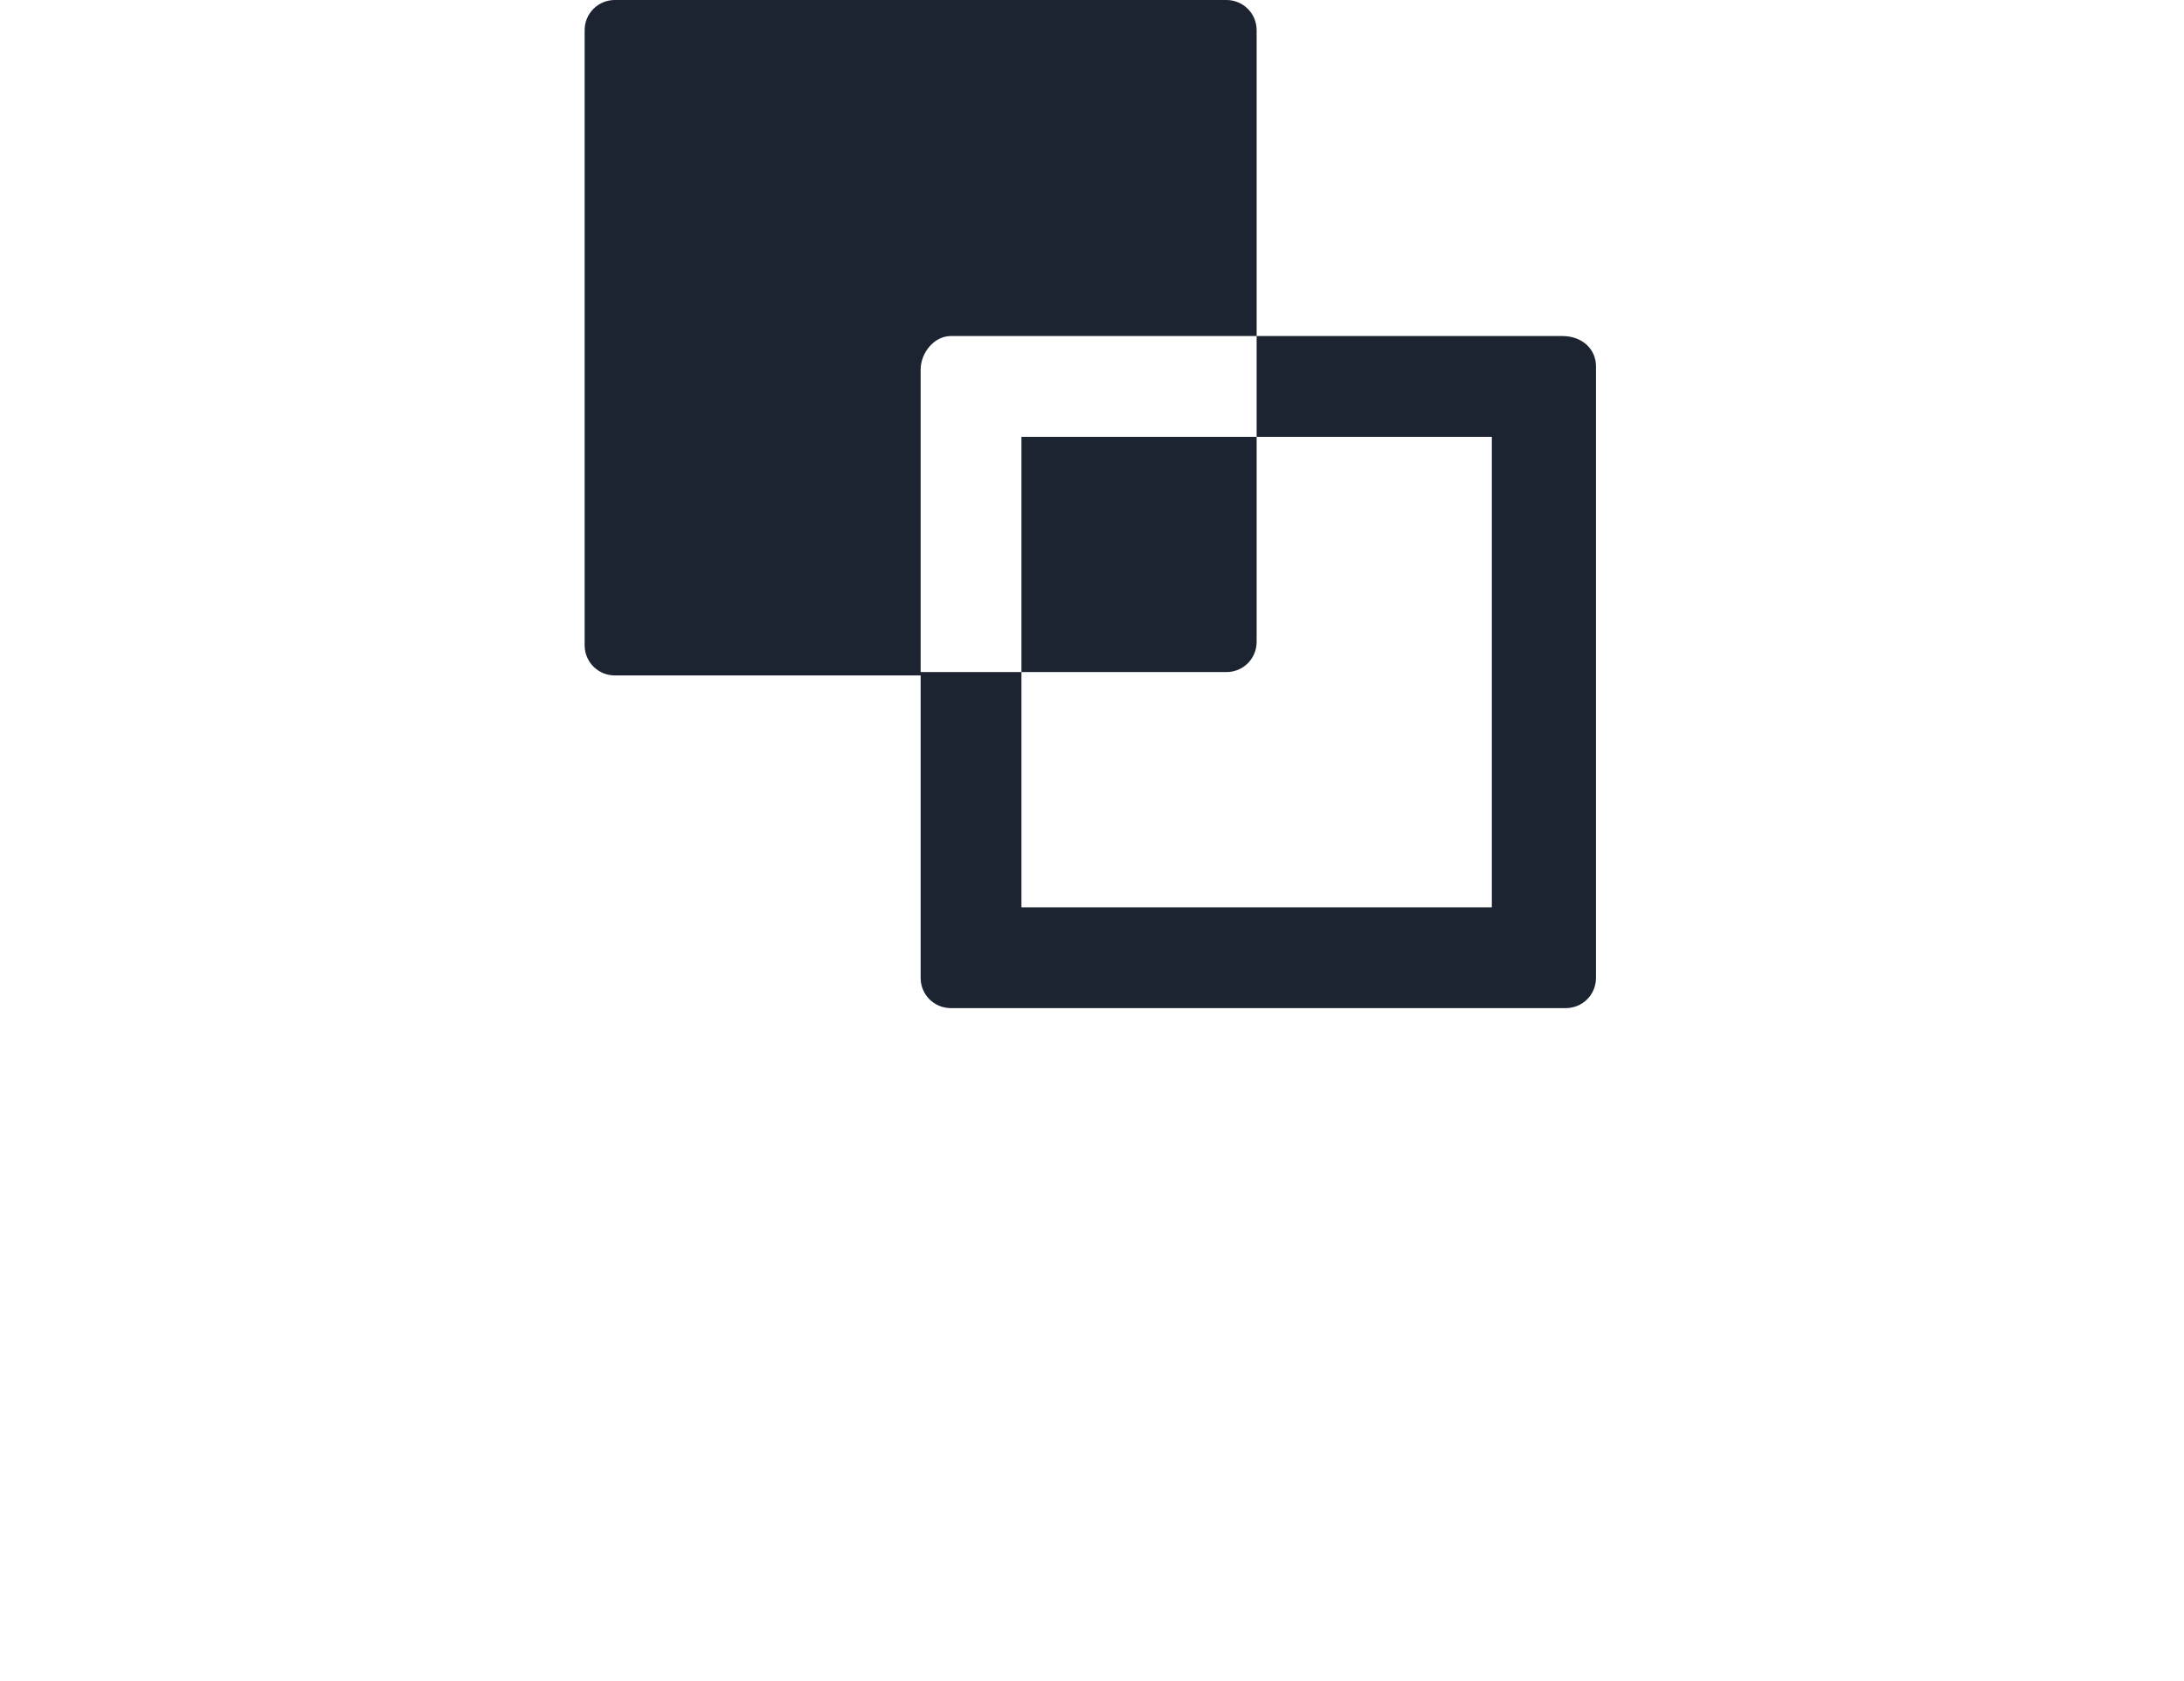
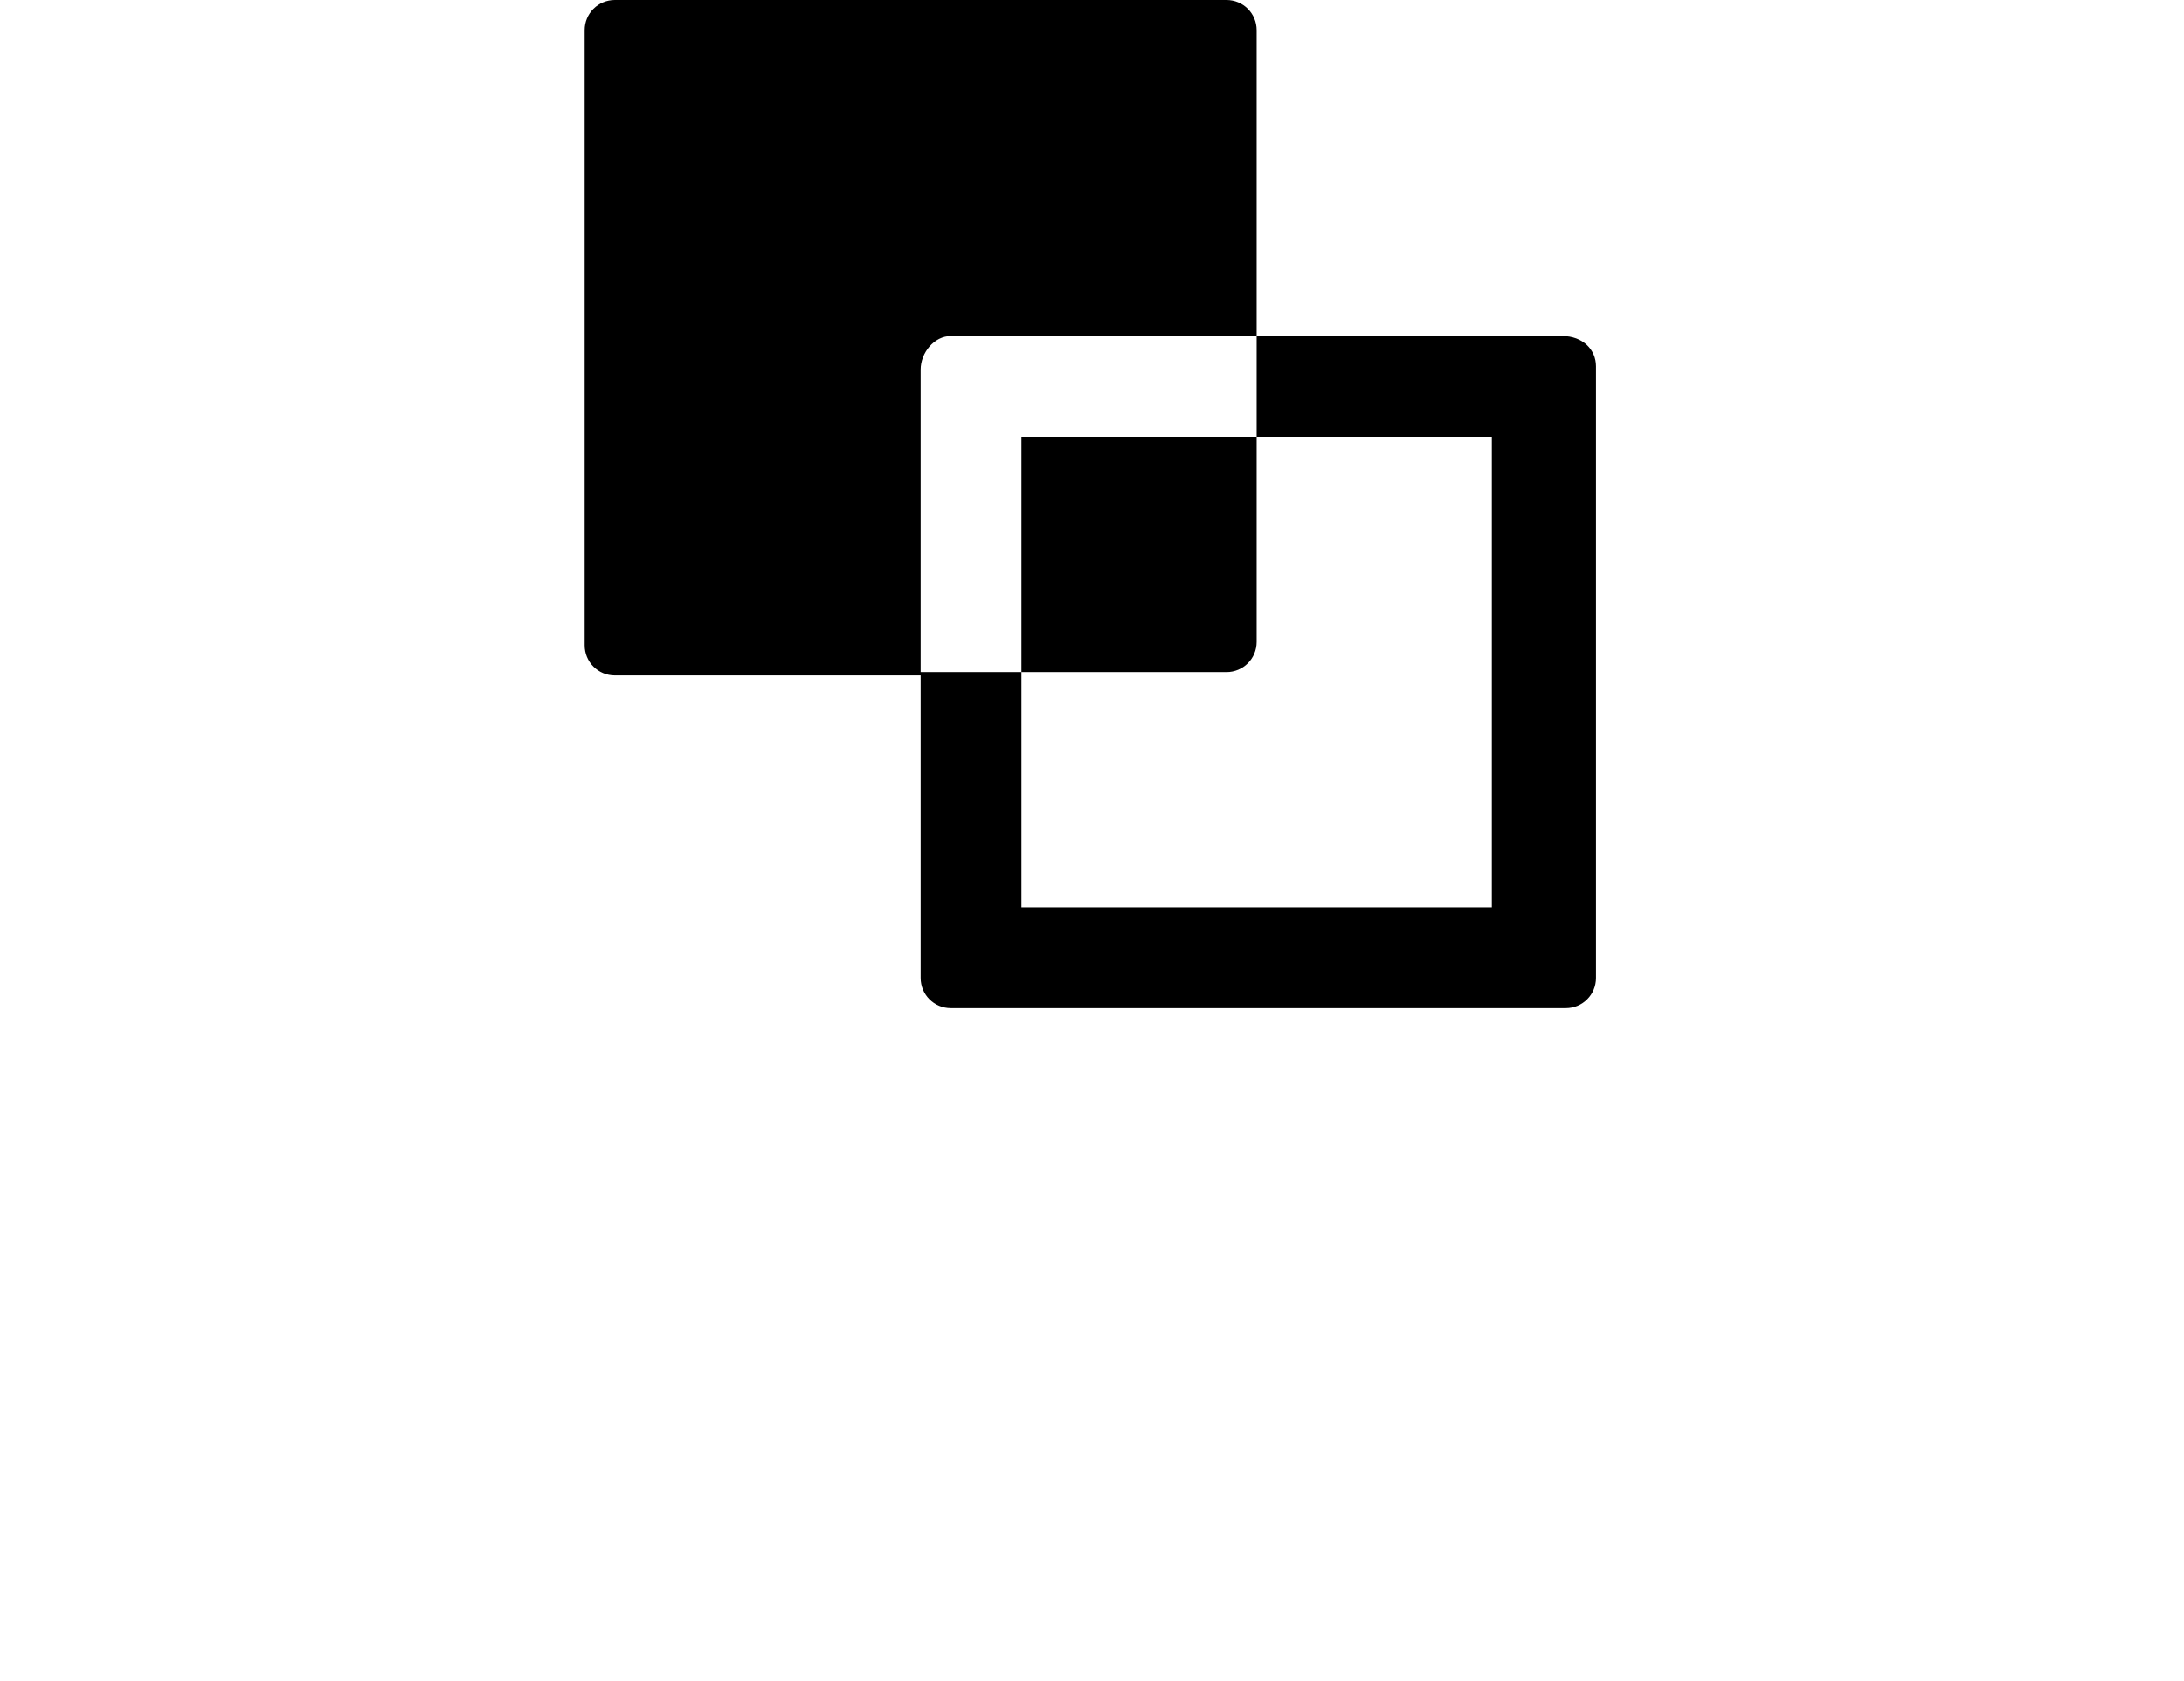
<svg xmlns="http://www.w3.org/2000/svg" version="1.1" x="0px" y="0px" viewBox="0 0 65 50" style="enable-background:new 0 0 65 50;" xml:space="preserve">
-   <path d="M28.3,10h9.1V0.9C37.4,0.4,37,0,36.5,0c0,0,0,0,0,0H18.3c-0.5,0-0.9,0.4-0.9,0.9v18.3c0,0.5,0.4,0.9,0.9,0.9  h9.1V11C27.4,10.5,27.8,10,28.3,10C28.3,10,28.3,10,28.3,10z M30.4,20h6.1c0.5,0,0.9-0.4,0.9-0.9c0,0,0,0,0,0V13h-7V20z M46.5,10  h-9.1v3h7v14h-14v-7h-3v9.1c0,0.5,0.4,0.9,0.9,0.9h18.3c0.5,0,0.9-0.4,0.9-0.9c0,0,0,0,0,0V10.9C47.5,10.4,47.1,10,46.5,10z" fill="#1C2431" />
+   <path d="M28.3,10h9.1V0.9C37.4,0.4,37,0,36.5,0c0,0,0,0,0,0H18.3c-0.5,0-0.9,0.4-0.9,0.9v18.3c0,0.5,0.4,0.9,0.9,0.9h9.1V11C27.4,10.5,27.8,10,28.3,10C28.3,10,28.3,10,28.3,10z M30.4,20h6.1c0.5,0,0.9-0.4,0.9-0.9c0,0,0,0,0,0V13h-7V20z M46.5,10h-9.1v3h7v14h-14v-7h-3v9.1c0,0.5,0.4,0.9,0.9,0.9h18.3c0.5,0,0.9-0.4,0.9-0.9c0,0,0,0,0,0V10.9C47.5,10.4,47.1,10,46.5,10z" />
</svg>
